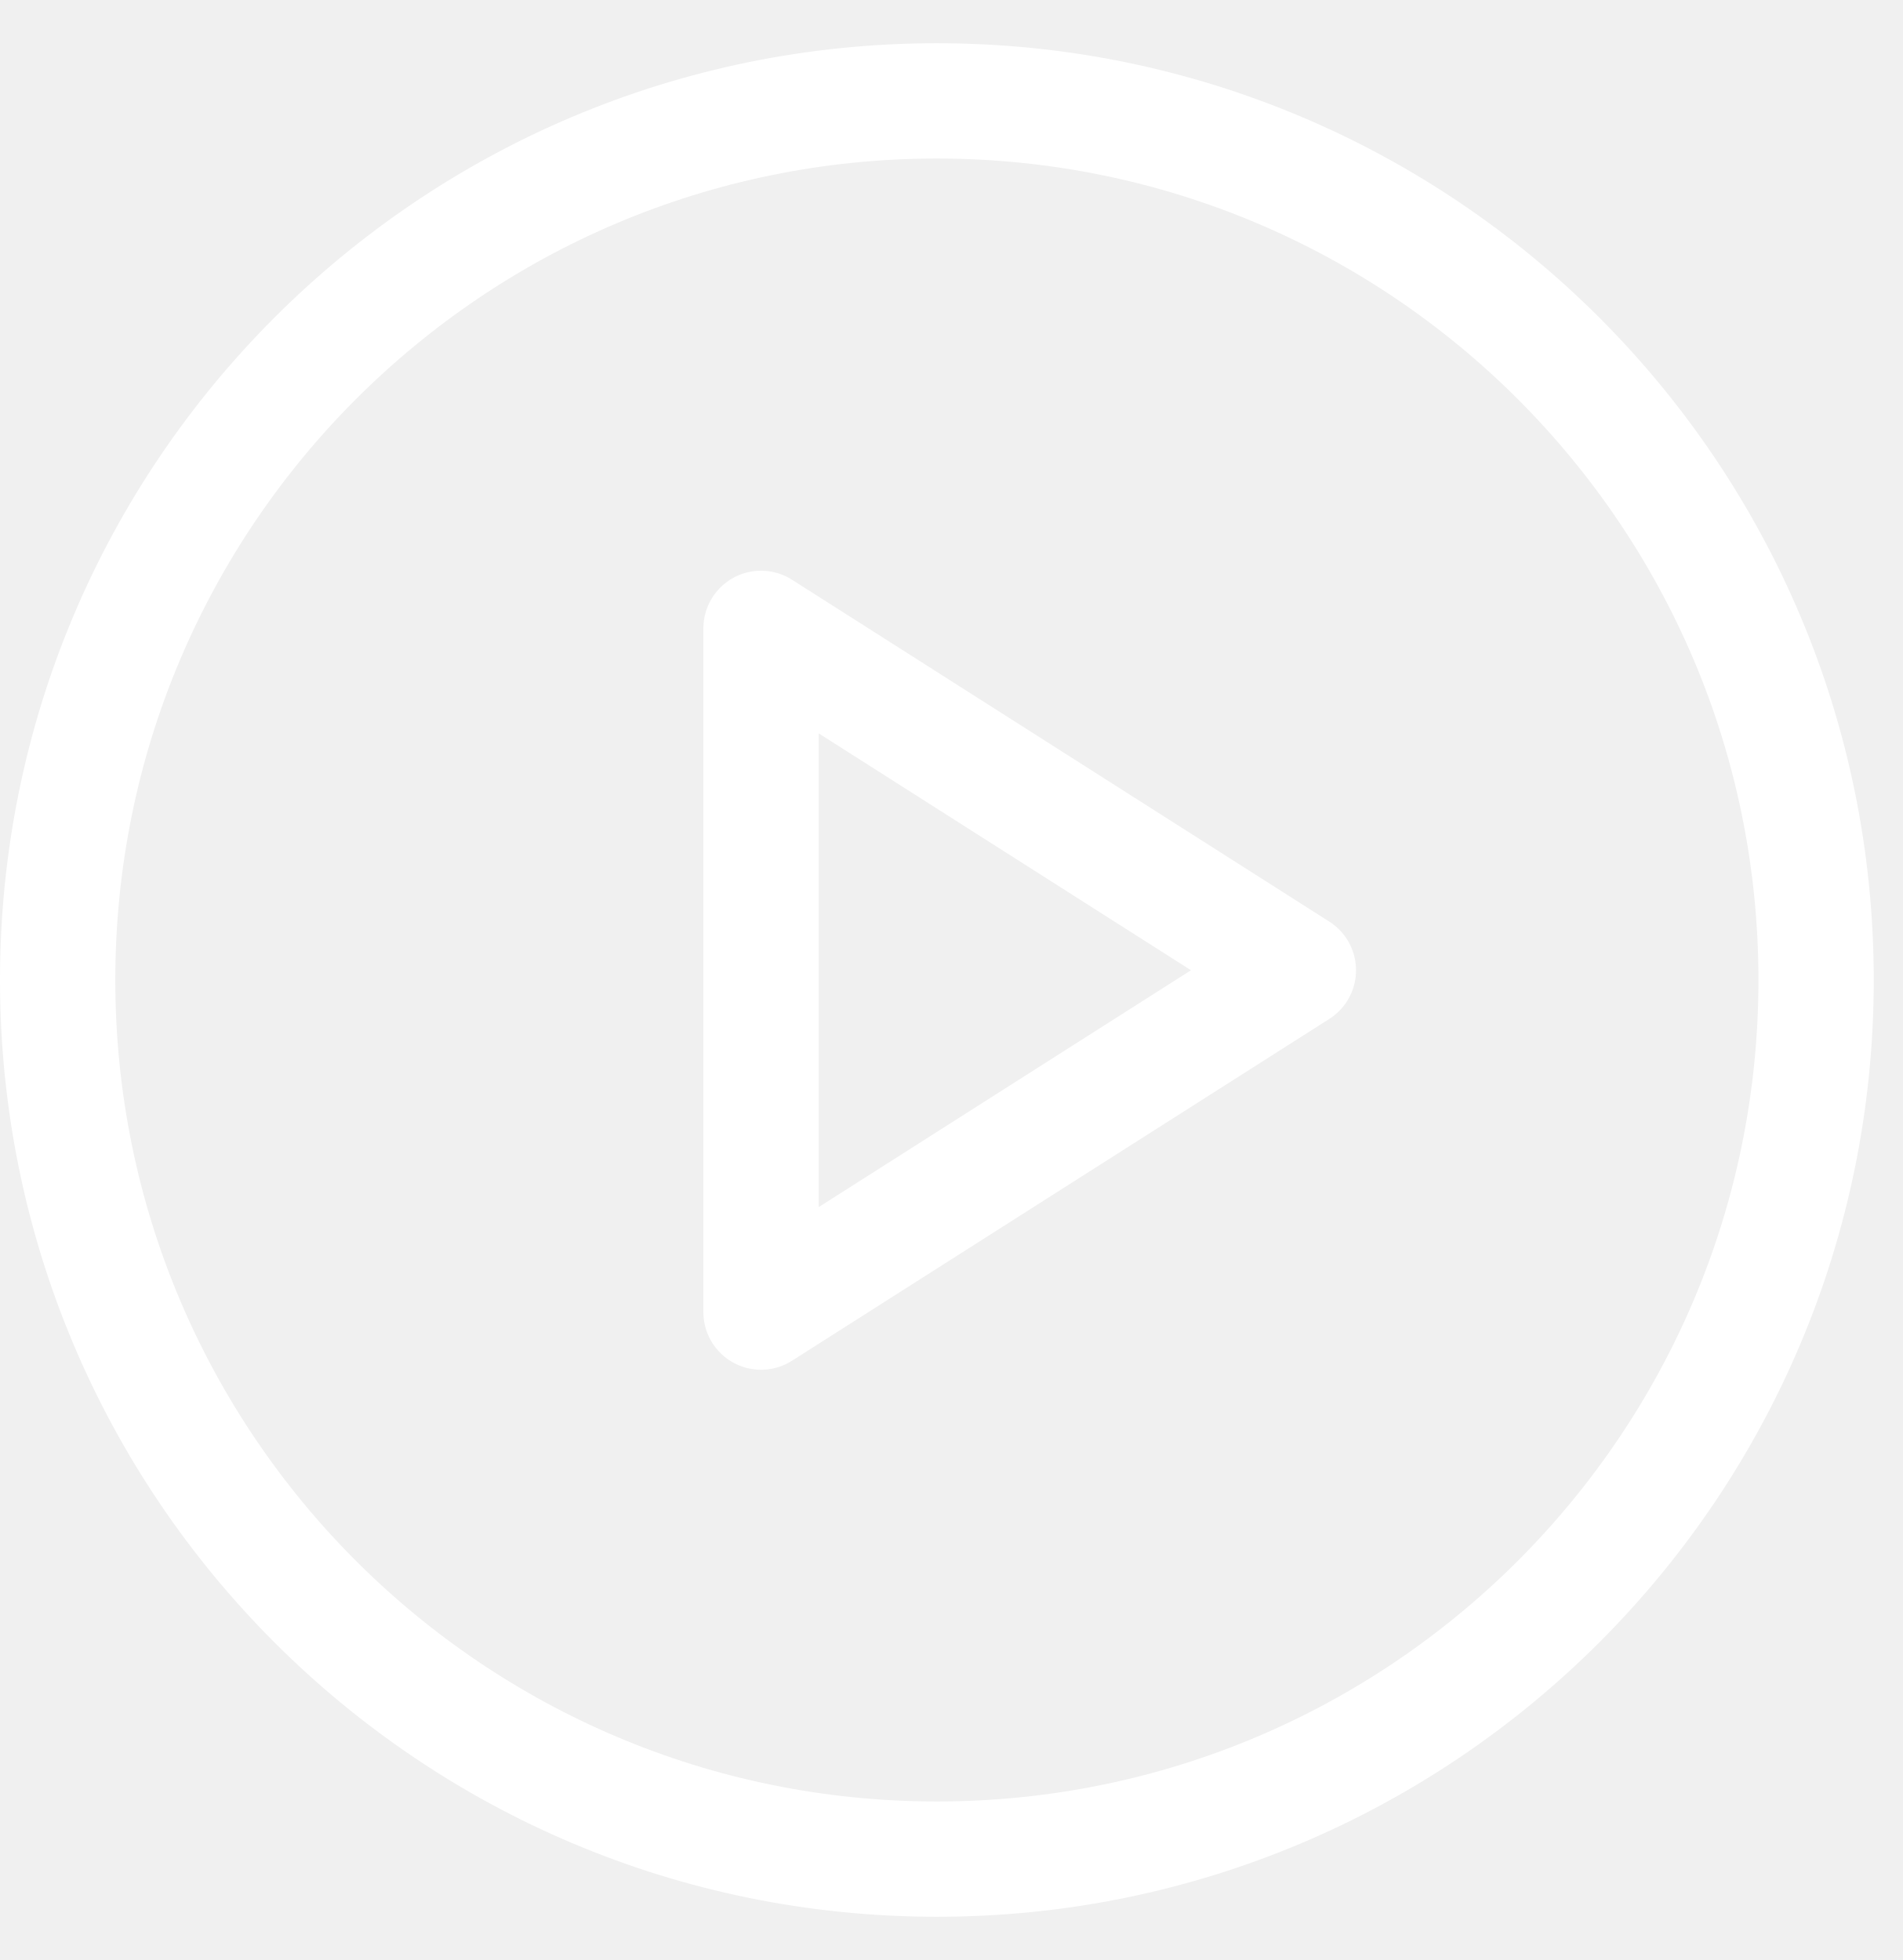
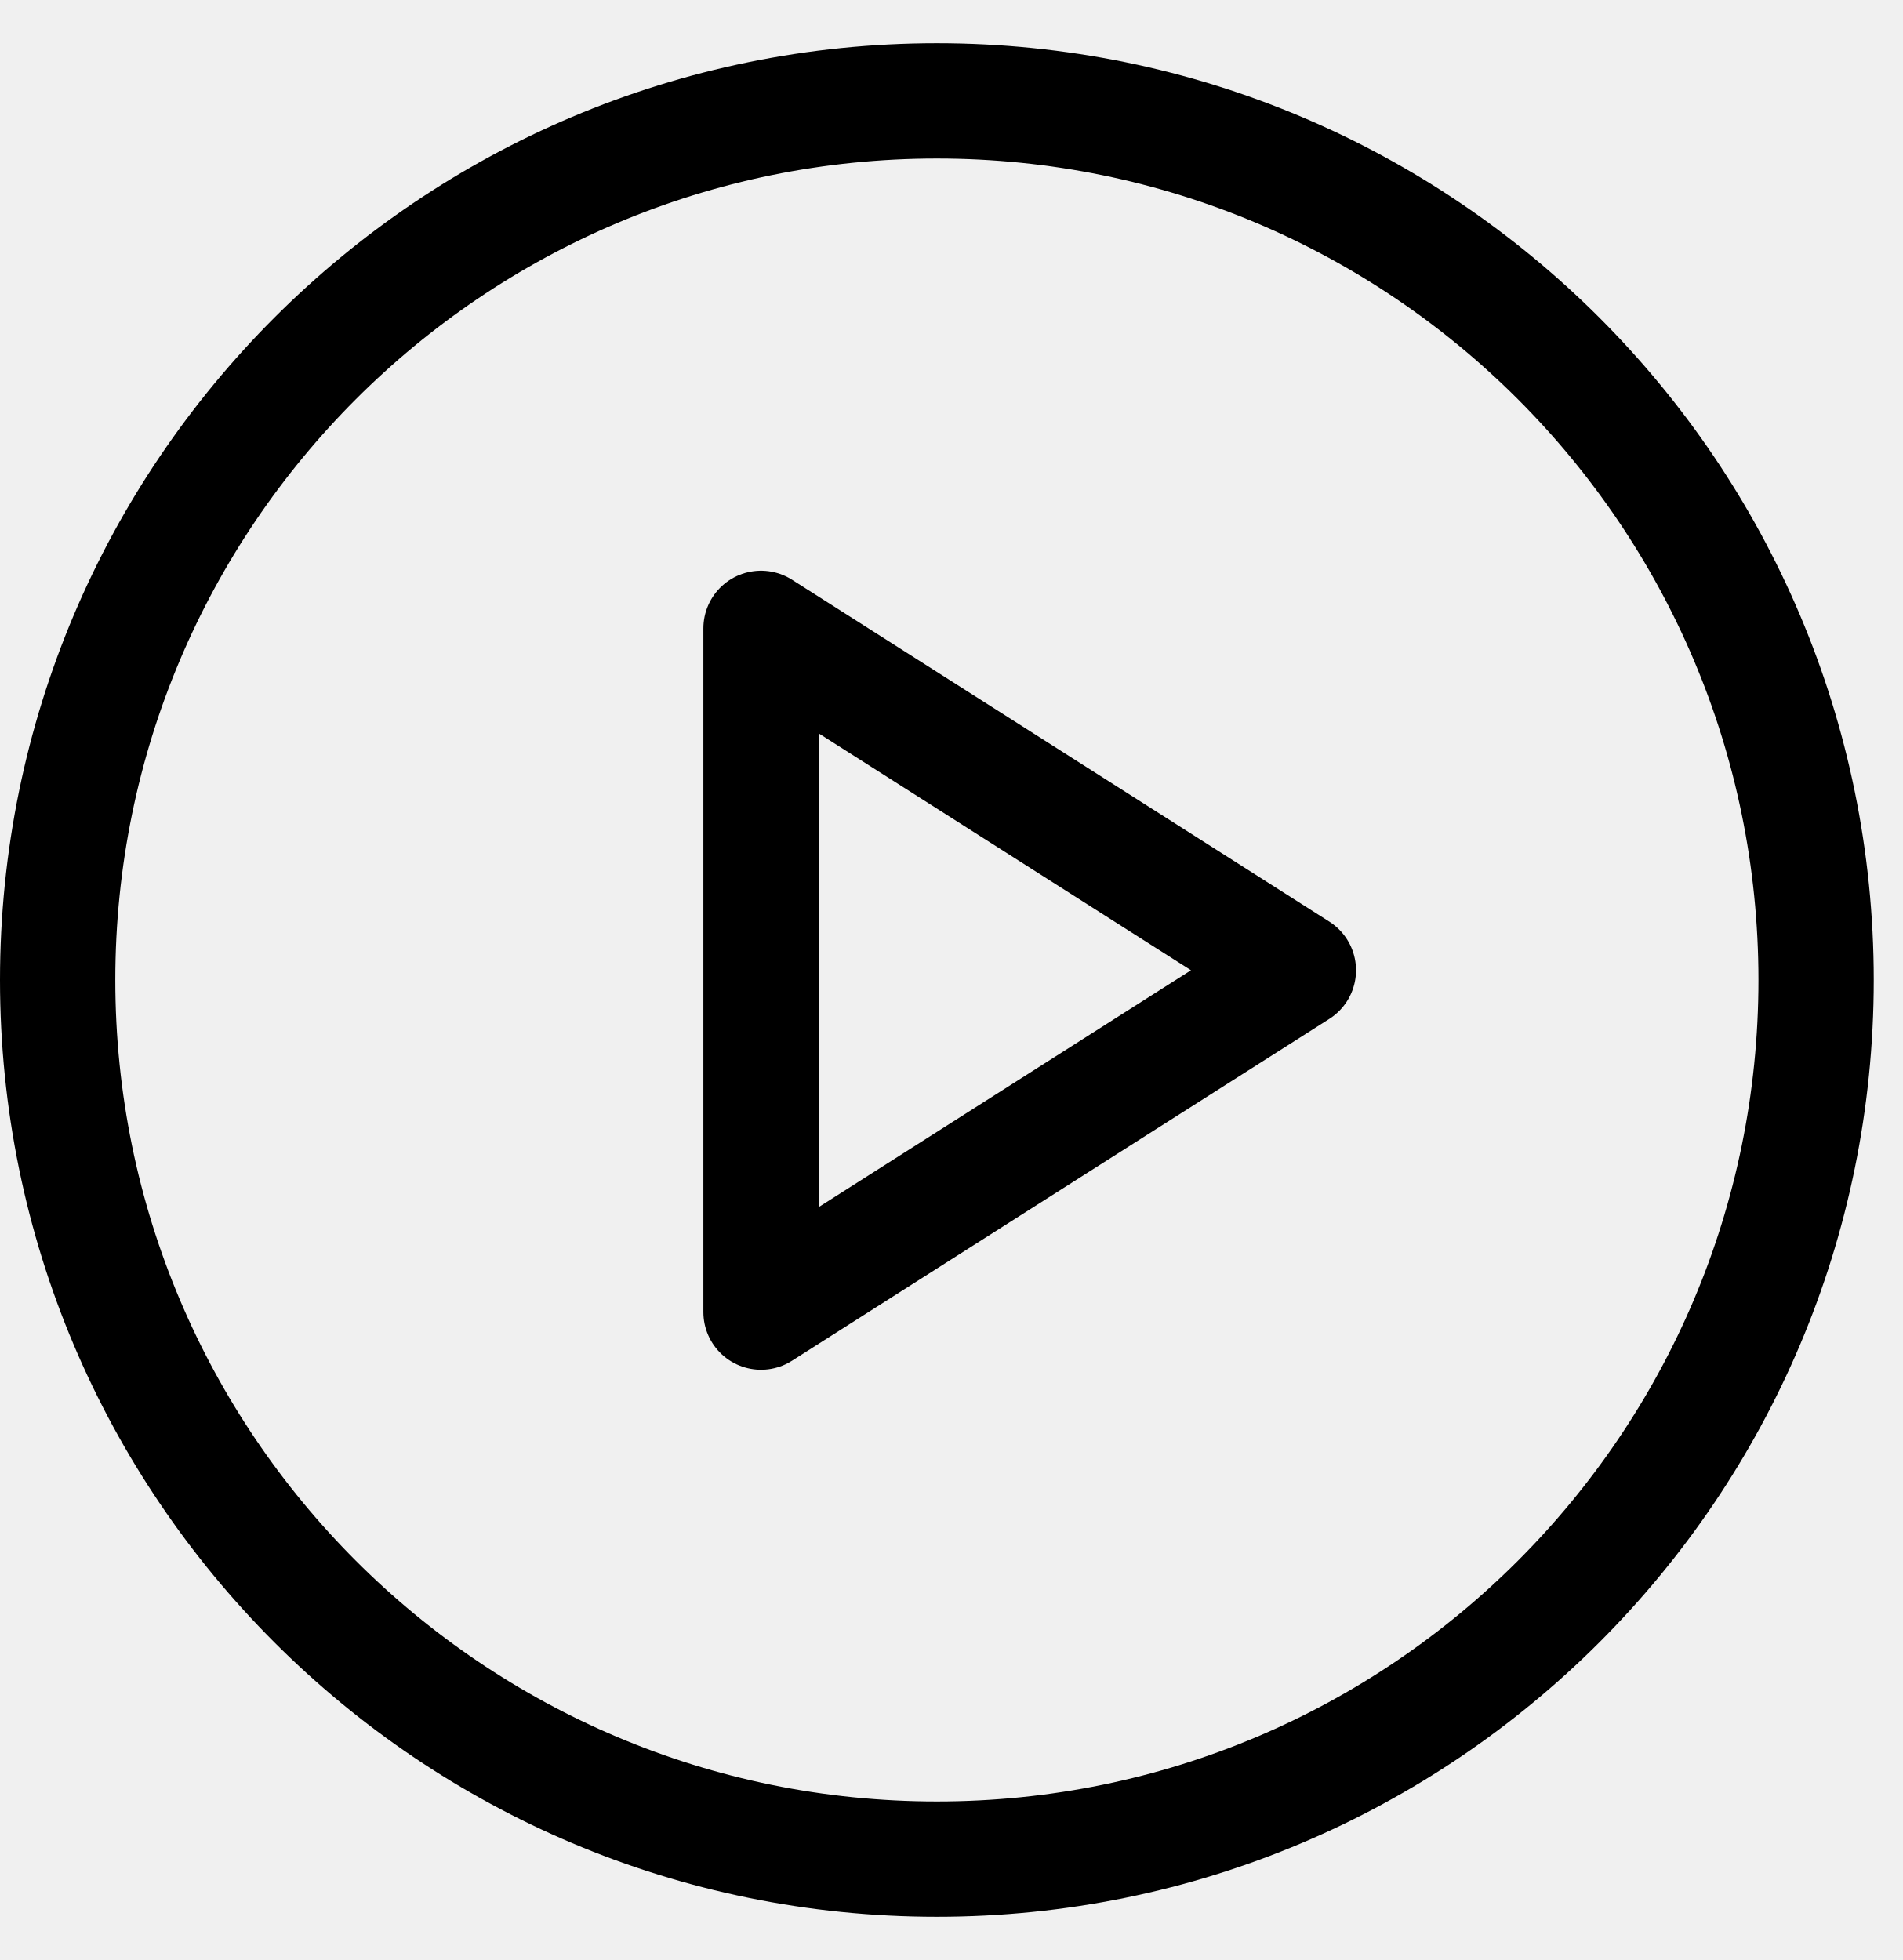
<svg xmlns="http://www.w3.org/2000/svg" width="33" height="34" viewBox="0 0 33 34" fill="none">
-   <path d="M16.25 32.25C24.672 32.25 31.5 25.422 31.5 17C31.5 8.578 24.672 1.75 16.25 1.75C7.828 1.75 1 8.578 1 17C1 25.422 7.828 32.25 16.25 32.25Z" stroke="white" stroke-width="2" stroke-linecap="round" stroke-linejoin="round" />
-   <path d="M13.2 10.9L22.52 16.831L13.2 22.761V10.9Z" stroke="white" stroke-width="2" stroke-linecap="round" stroke-linejoin="round" />
+   <path d="M16.25 32.25C24.672 32.25 31.5 25.422 31.5 17C31.5 8.578 24.672 1.75 16.25 1.75C7.828 1.75 1 8.578 1 17C1 25.422 7.828 32.25 16.25 32.25Z" stroke="currentColor" stroke-width="2" stroke-linecap="round" stroke-linejoin="round" />
+   <path d="M13.2 10.9L22.52 16.831L13.2 22.761V10.9Z" stroke="currentColor" stroke-width="2" stroke-linecap="round" stroke-linejoin="round" />
</svg>
